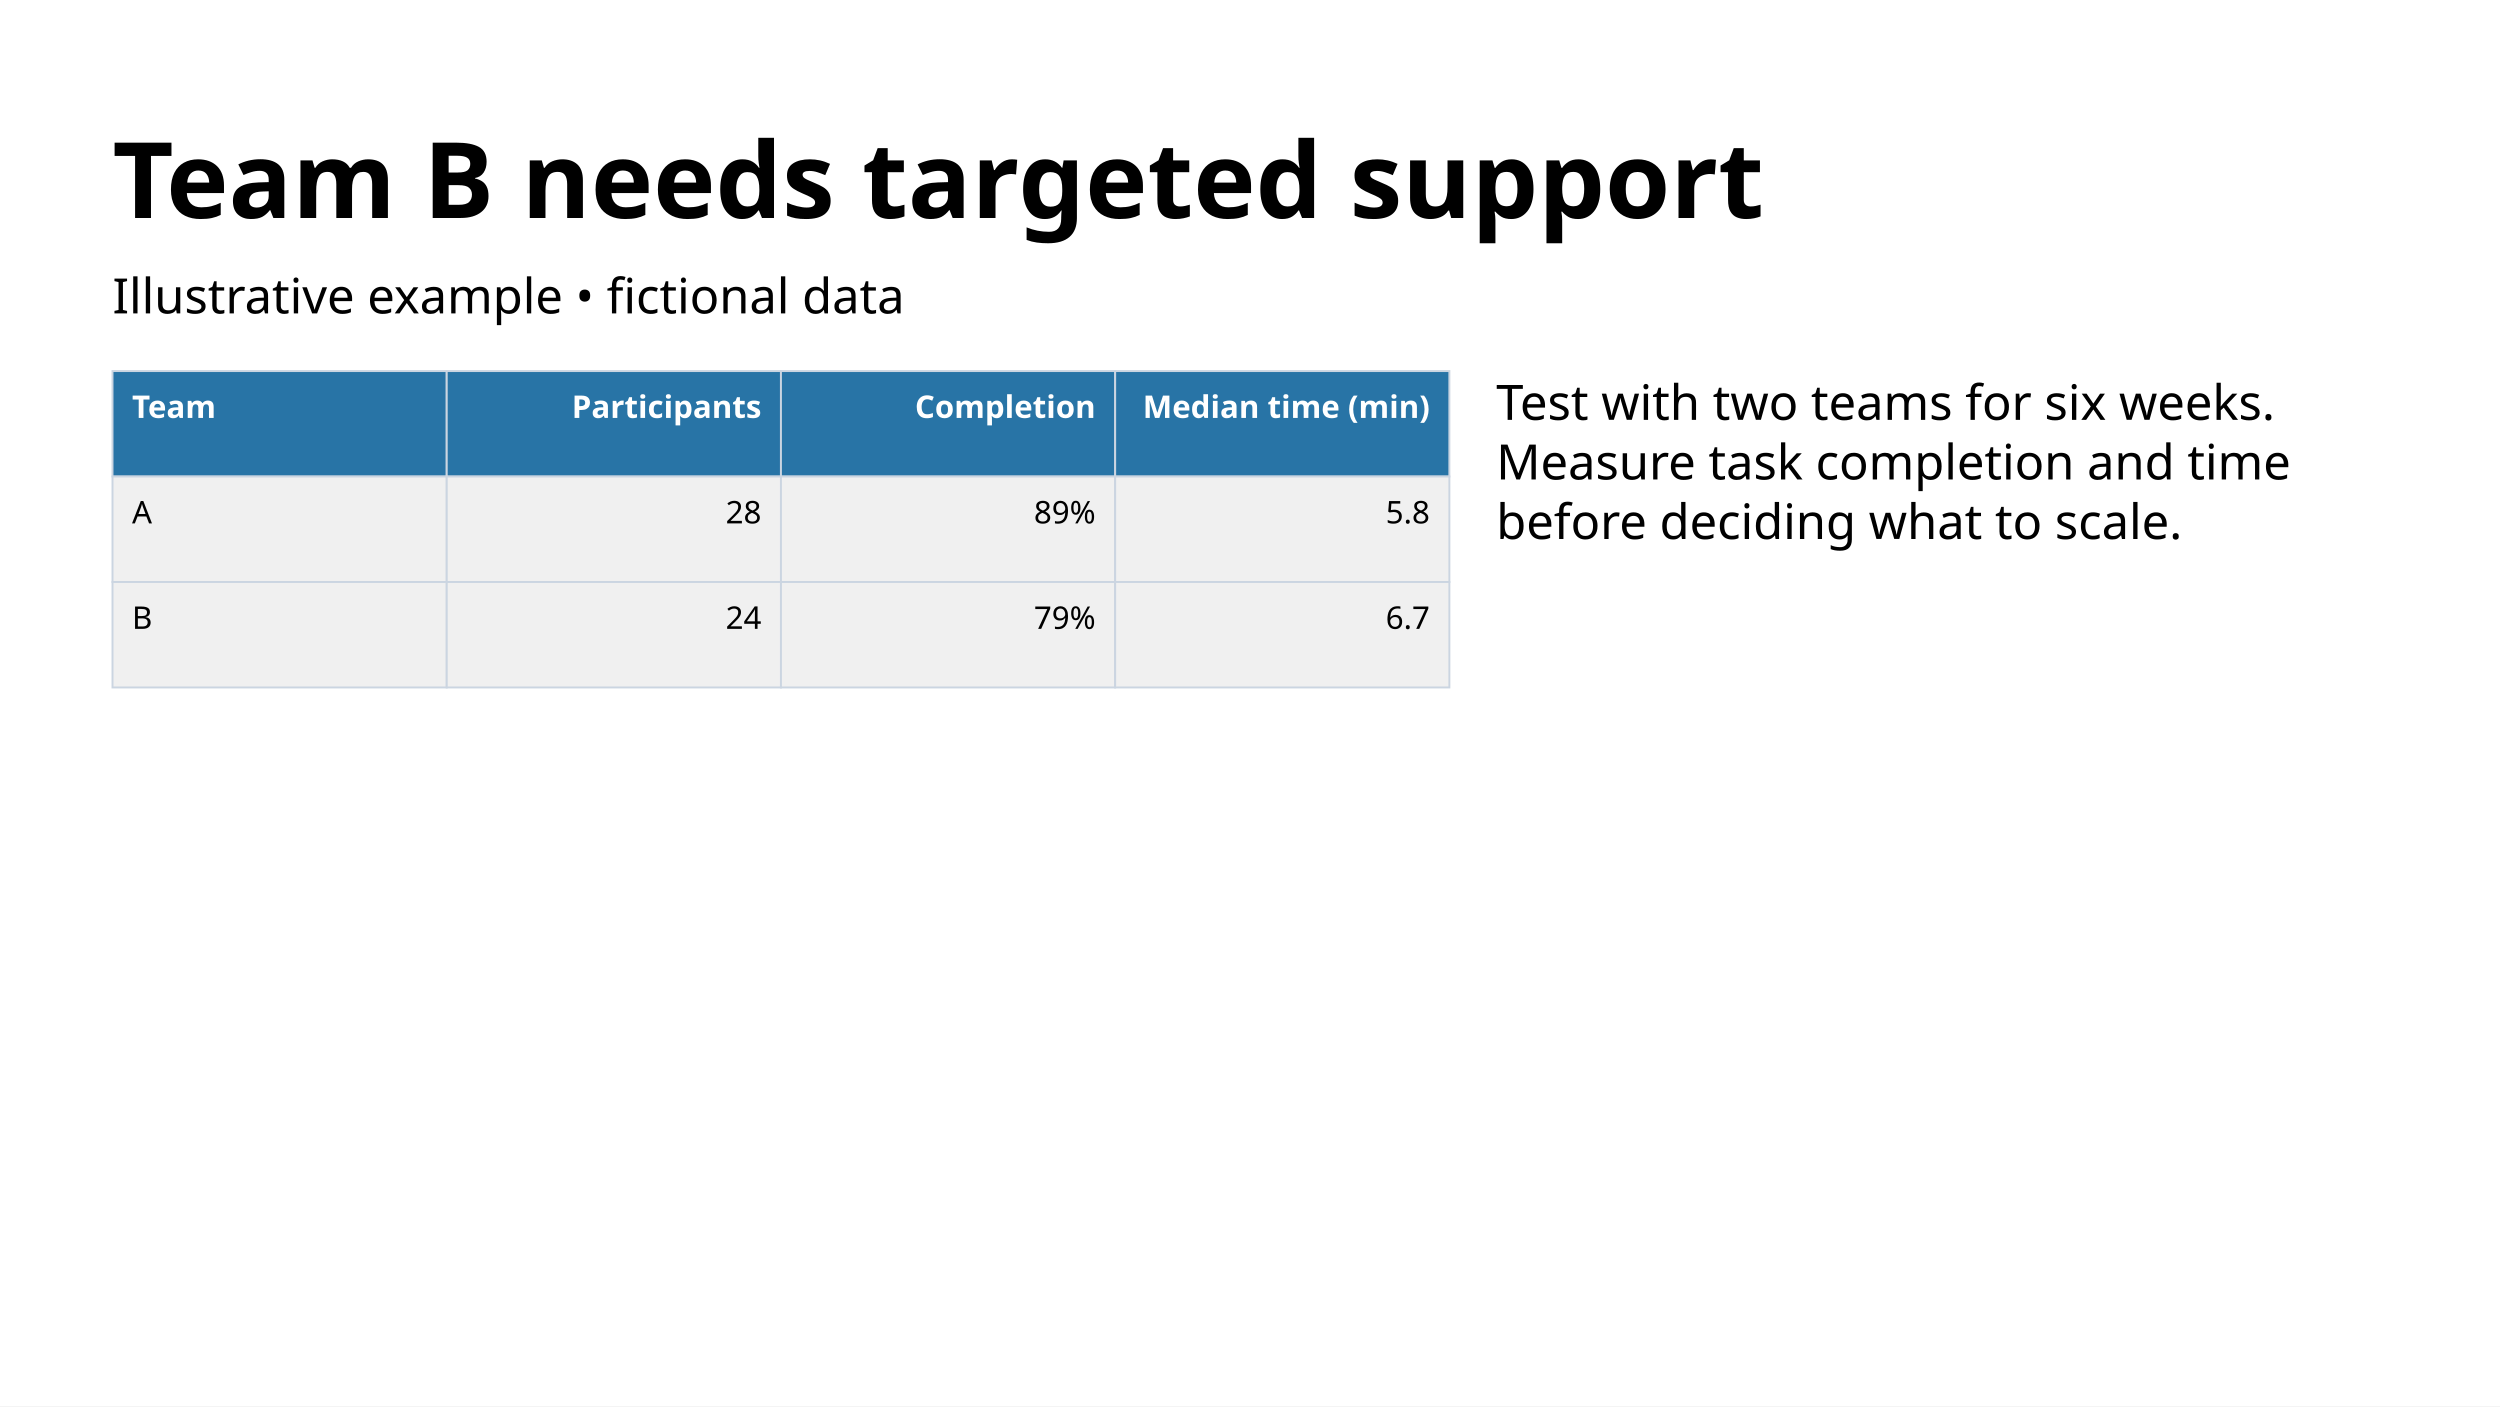
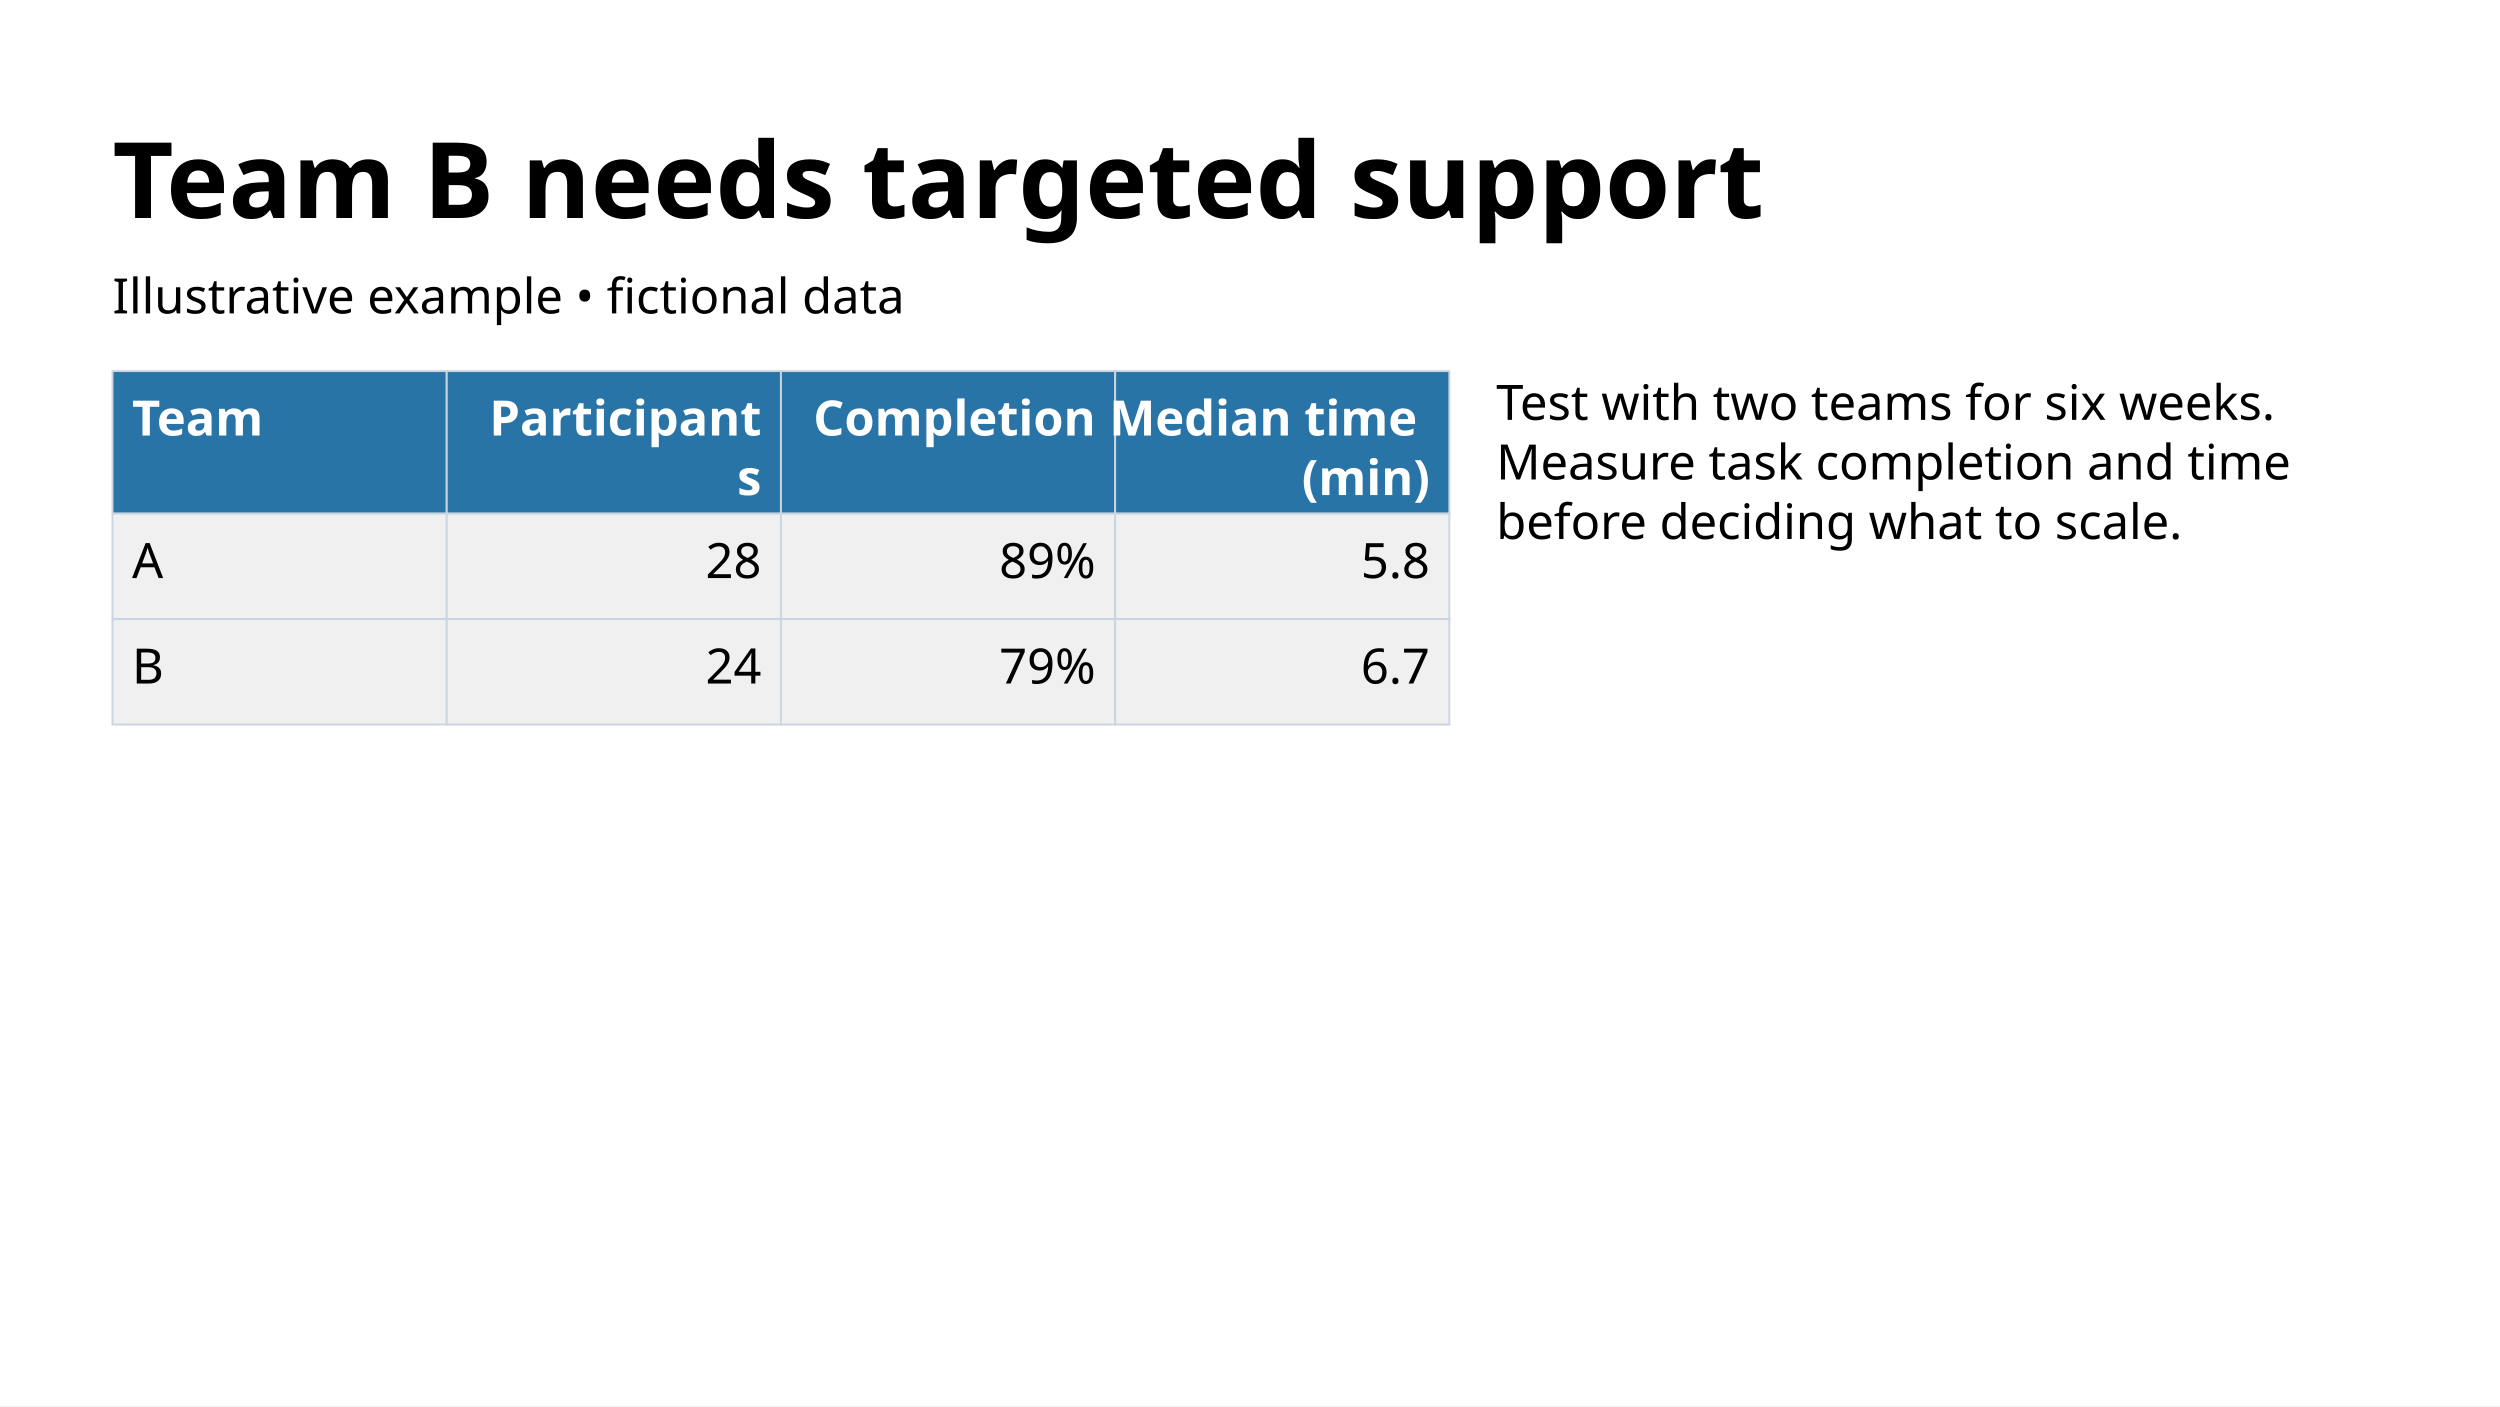
<svg xmlns="http://www.w3.org/2000/svg" aria-label="Team B needs targeted support" aria-roledescription="slide" height="720" role="group" viewBox="0 0 1280 720" width="1280">
  <rect aria-hidden="true" fill="#FFFFFF" height="720" opacity="1" width="1280" x="0" y="0" />
  <g>
    <text fill="#000000" font-family="Aptos Display, sans-serif" font-size="54" font-weight="700" style="white-space:pre" text-anchor="start" x="57.6" xml:space="preserve" y="111.6">Team B needs targeted support</text>
  </g>
  <g>
    <text fill="#000000" font-family="Aptos, sans-serif" font-size="25" font-weight="400" style="white-space:pre" text-anchor="start" x="57.6" xml:space="preserve" y="160.48">Illustrative example • fictional data</text>
  </g>
  <g>
-     <rect aria-hidden="true" fill="#2874A6" height="54" stroke="#CBD5E1" stroke-width="1" width="171.12" x="57.6" y="189.98" />
+     <rect aria-hidden="true" fill="#2874A6" height="73" stroke="#CBD5E1" stroke-width="1" width="171.12" x="57.6" y="189.98" />
    <g>
-       <text fill="#FFFFFF" font-family="Aptos, sans-serif" font-size="16" font-weight="700" style="white-space:pre" text-anchor="start" x="67.6" xml:space="preserve" y="213.98">Team</text>
+       <text fill="#FFFFFF" font-family="Aptos, sans-serif" font-size="25" font-weight="700" style="white-space:pre" text-anchor="start" x="67.6" xml:space="preserve" y="222.98">Team</text>
    </g>
-     <rect aria-hidden="true" fill="#2874A6" height="54" stroke="#CBD5E1" stroke-width="1" width="171.12" x="228.72" y="189.98" />
+     <rect aria-hidden="true" fill="#2874A6" height="73" stroke="#CBD5E1" stroke-width="1" width="171.12" x="228.72" y="189.98" />
    <g>
-       <text fill="#FFFFFF" font-family="Aptos, sans-serif" font-size="16" font-weight="700" style="white-space:pre" text-anchor="end" x="389.84" xml:space="preserve" y="213.98">Participants</text>
+       <text fill="#FFFFFF" font-family="Aptos, sans-serif" font-size="25" font-weight="700" style="white-space:pre" text-anchor="end" x="389.84" xml:space="preserve" y="222.98">Participant</text>
+       <text fill="#FFFFFF" font-family="Aptos, sans-serif" font-size="25" font-weight="700" style="white-space:pre" text-anchor="end" x="389.84" xml:space="preserve" y="253.48">s</text>
    </g>
-     <rect aria-hidden="true" fill="#2874A6" height="54" stroke="#CBD5E1" stroke-width="1" width="171.12" x="399.84" y="189.98" />
+     <rect aria-hidden="true" fill="#2874A6" height="73" stroke="#CBD5E1" stroke-width="1" width="171.12" x="399.84" y="189.98" />
    <g>
-       <text fill="#FFFFFF" font-family="Aptos, sans-serif" font-size="16" font-weight="700" style="white-space:pre" text-anchor="end" x="560.96" xml:space="preserve" y="213.98">Completion</text>
+       <text fill="#FFFFFF" font-family="Aptos, sans-serif" font-size="25" font-weight="700" style="white-space:pre" text-anchor="end" x="560.96" xml:space="preserve" y="222.98">Completion</text>
    </g>
-     <rect aria-hidden="true" fill="#2874A6" height="54" stroke="#CBD5E1" stroke-width="1" width="171.12" x="570.96" y="189.98" />
+     <rect aria-hidden="true" fill="#2874A6" height="73" stroke="#CBD5E1" stroke-width="1" width="171.12" x="570.96" y="189.98" />
    <g>
-       <text fill="#FFFFFF" font-family="Aptos, sans-serif" font-size="16" font-weight="700" style="white-space:pre" text-anchor="end" x="732.08" xml:space="preserve" y="213.98">Median time (min)</text>
+       <text fill="#FFFFFF" font-family="Aptos, sans-serif" font-size="25" font-weight="700" style="white-space:pre" text-anchor="end" x="732.08" xml:space="preserve" y="222.98">Median time </text>
+       <text fill="#FFFFFF" font-family="Aptos, sans-serif" font-size="25" font-weight="700" style="white-space:pre" text-anchor="end" x="732.08" xml:space="preserve" y="253.48">(min)</text>
    </g>
-     <rect aria-hidden="true" fill="#F0F0F0" height="54" stroke="#CBD5E1" stroke-width="1" width="171.12" x="57.6" y="243.98" />
+     <rect aria-hidden="true" fill="#F0F0F0" height="54" stroke="#CBD5E1" stroke-width="1" width="171.12" x="57.6" y="262.98" />
    <g>
-       <text fill="#000000" font-family="Aptos, sans-serif" font-size="16" font-weight="400" style="white-space:pre" text-anchor="start" x="67.6" xml:space="preserve" y="267.98">A</text>
+       <text fill="#000000" font-family="Aptos, sans-serif" font-size="25" font-weight="400" style="white-space:pre" text-anchor="start" x="67.6" xml:space="preserve" y="295.98">A</text>
    </g>
-     <rect aria-hidden="true" fill="#F0F0F0" height="54" stroke="#CBD5E1" stroke-width="1" width="171.12" x="228.72" y="243.98" />
+     <rect aria-hidden="true" fill="#F0F0F0" height="54" stroke="#CBD5E1" stroke-width="1" width="171.12" x="228.72" y="262.98" />
    <g>
-       <text fill="#000000" font-family="Aptos, sans-serif" font-size="16" font-weight="400" style="white-space:pre" text-anchor="end" x="389.84" xml:space="preserve" y="267.98">28</text>
+       <text fill="#000000" font-family="Aptos, sans-serif" font-size="25" font-weight="400" style="white-space:pre" text-anchor="end" x="389.84" xml:space="preserve" y="295.98">28</text>
    </g>
-     <rect aria-hidden="true" fill="#F0F0F0" height="54" stroke="#CBD5E1" stroke-width="1" width="171.12" x="399.84" y="243.98" />
+     <rect aria-hidden="true" fill="#F0F0F0" height="54" stroke="#CBD5E1" stroke-width="1" width="171.12" x="399.84" y="262.98" />
    <g>
-       <text fill="#000000" font-family="Aptos, sans-serif" font-size="16" font-weight="400" style="white-space:pre" text-anchor="end" x="560.96" xml:space="preserve" y="267.98">89%</text>
+       <text fill="#000000" font-family="Aptos, sans-serif" font-size="25" font-weight="400" style="white-space:pre" text-anchor="end" x="560.96" xml:space="preserve" y="295.98">89%</text>
    </g>
-     <rect aria-hidden="true" fill="#F0F0F0" height="54" stroke="#CBD5E1" stroke-width="1" width="171.12" x="570.96" y="243.98" />
+     <rect aria-hidden="true" fill="#F0F0F0" height="54" stroke="#CBD5E1" stroke-width="1" width="171.12" x="570.96" y="262.98" />
    <g>
-       <text fill="#000000" font-family="Aptos, sans-serif" font-size="16" font-weight="400" style="white-space:pre" text-anchor="end" x="732.08" xml:space="preserve" y="267.98">5.8</text>
+       <text fill="#000000" font-family="Aptos, sans-serif" font-size="25" font-weight="400" style="white-space:pre" text-anchor="end" x="732.08" xml:space="preserve" y="295.98">5.8</text>
    </g>
-     <rect aria-hidden="true" fill="#F0F0F0" height="54" stroke="#CBD5E1" stroke-width="1" width="171.12" x="57.6" y="297.98" />
+     <rect aria-hidden="true" fill="#F0F0F0" height="54" stroke="#CBD5E1" stroke-width="1" width="171.12" x="57.6" y="316.98" />
    <g>
-       <text fill="#000000" font-family="Aptos, sans-serif" font-size="16" font-weight="400" style="white-space:pre" text-anchor="start" x="67.6" xml:space="preserve" y="321.98">B</text>
+       <text fill="#000000" font-family="Aptos, sans-serif" font-size="25" font-weight="400" style="white-space:pre" text-anchor="start" x="67.6" xml:space="preserve" y="349.98">B</text>
    </g>
-     <rect aria-hidden="true" fill="#F0F0F0" height="54" stroke="#CBD5E1" stroke-width="1" width="171.12" x="228.72" y="297.98" />
+     <rect aria-hidden="true" fill="#F0F0F0" height="54" stroke="#CBD5E1" stroke-width="1" width="171.12" x="228.72" y="316.98" />
    <g>
-       <text fill="#000000" font-family="Aptos, sans-serif" font-size="16" font-weight="400" style="white-space:pre" text-anchor="end" x="389.84" xml:space="preserve" y="321.98">24</text>
+       <text fill="#000000" font-family="Aptos, sans-serif" font-size="25" font-weight="400" style="white-space:pre" text-anchor="end" x="389.84" xml:space="preserve" y="349.98">24</text>
    </g>
-     <rect aria-hidden="true" fill="#F0F0F0" height="54" stroke="#CBD5E1" stroke-width="1" width="171.12" x="399.84" y="297.98" />
+     <rect aria-hidden="true" fill="#F0F0F0" height="54" stroke="#CBD5E1" stroke-width="1" width="171.12" x="399.84" y="316.98" />
    <g>
-       <text fill="#000000" font-family="Aptos, sans-serif" font-size="16" font-weight="400" style="white-space:pre" text-anchor="end" x="560.96" xml:space="preserve" y="321.98">79%</text>
+       <text fill="#000000" font-family="Aptos, sans-serif" font-size="25" font-weight="400" style="white-space:pre" text-anchor="end" x="560.96" xml:space="preserve" y="349.98">79%</text>
    </g>
-     <rect aria-hidden="true" fill="#F0F0F0" height="54" stroke="#CBD5E1" stroke-width="1" width="171.12" x="570.96" y="297.98" />
+     <rect aria-hidden="true" fill="#F0F0F0" height="54" stroke="#CBD5E1" stroke-width="1" width="171.12" x="570.96" y="316.98" />
    <g>
-       <text fill="#000000" font-family="Aptos, sans-serif" font-size="16" font-weight="400" style="white-space:pre" text-anchor="end" x="732.08" xml:space="preserve" y="321.98">6.7</text>
+       <text fill="#000000" font-family="Aptos, sans-serif" font-size="25" font-weight="400" style="white-space:pre" text-anchor="end" x="732.08" xml:space="preserve" y="349.98">6.7</text>
    </g>
  </g>
  <g>
    <text fill="#000000" font-family="Aptos, sans-serif" font-size="25" font-weight="400" style="white-space:pre" text-anchor="start" x="766.08" xml:space="preserve" y="214.98">Test with two teams for six weeks. </text>
    <text fill="#000000" font-family="Aptos, sans-serif" font-size="25" font-weight="400" style="white-space:pre" text-anchor="start" x="766.08" xml:space="preserve" y="245.48">Measure task completion and time </text>
    <text fill="#000000" font-family="Aptos, sans-serif" font-size="25" font-weight="400" style="white-space:pre" text-anchor="start" x="766.08" xml:space="preserve" y="275.98">before deciding what to scale.</text>
  </g>
</svg>
